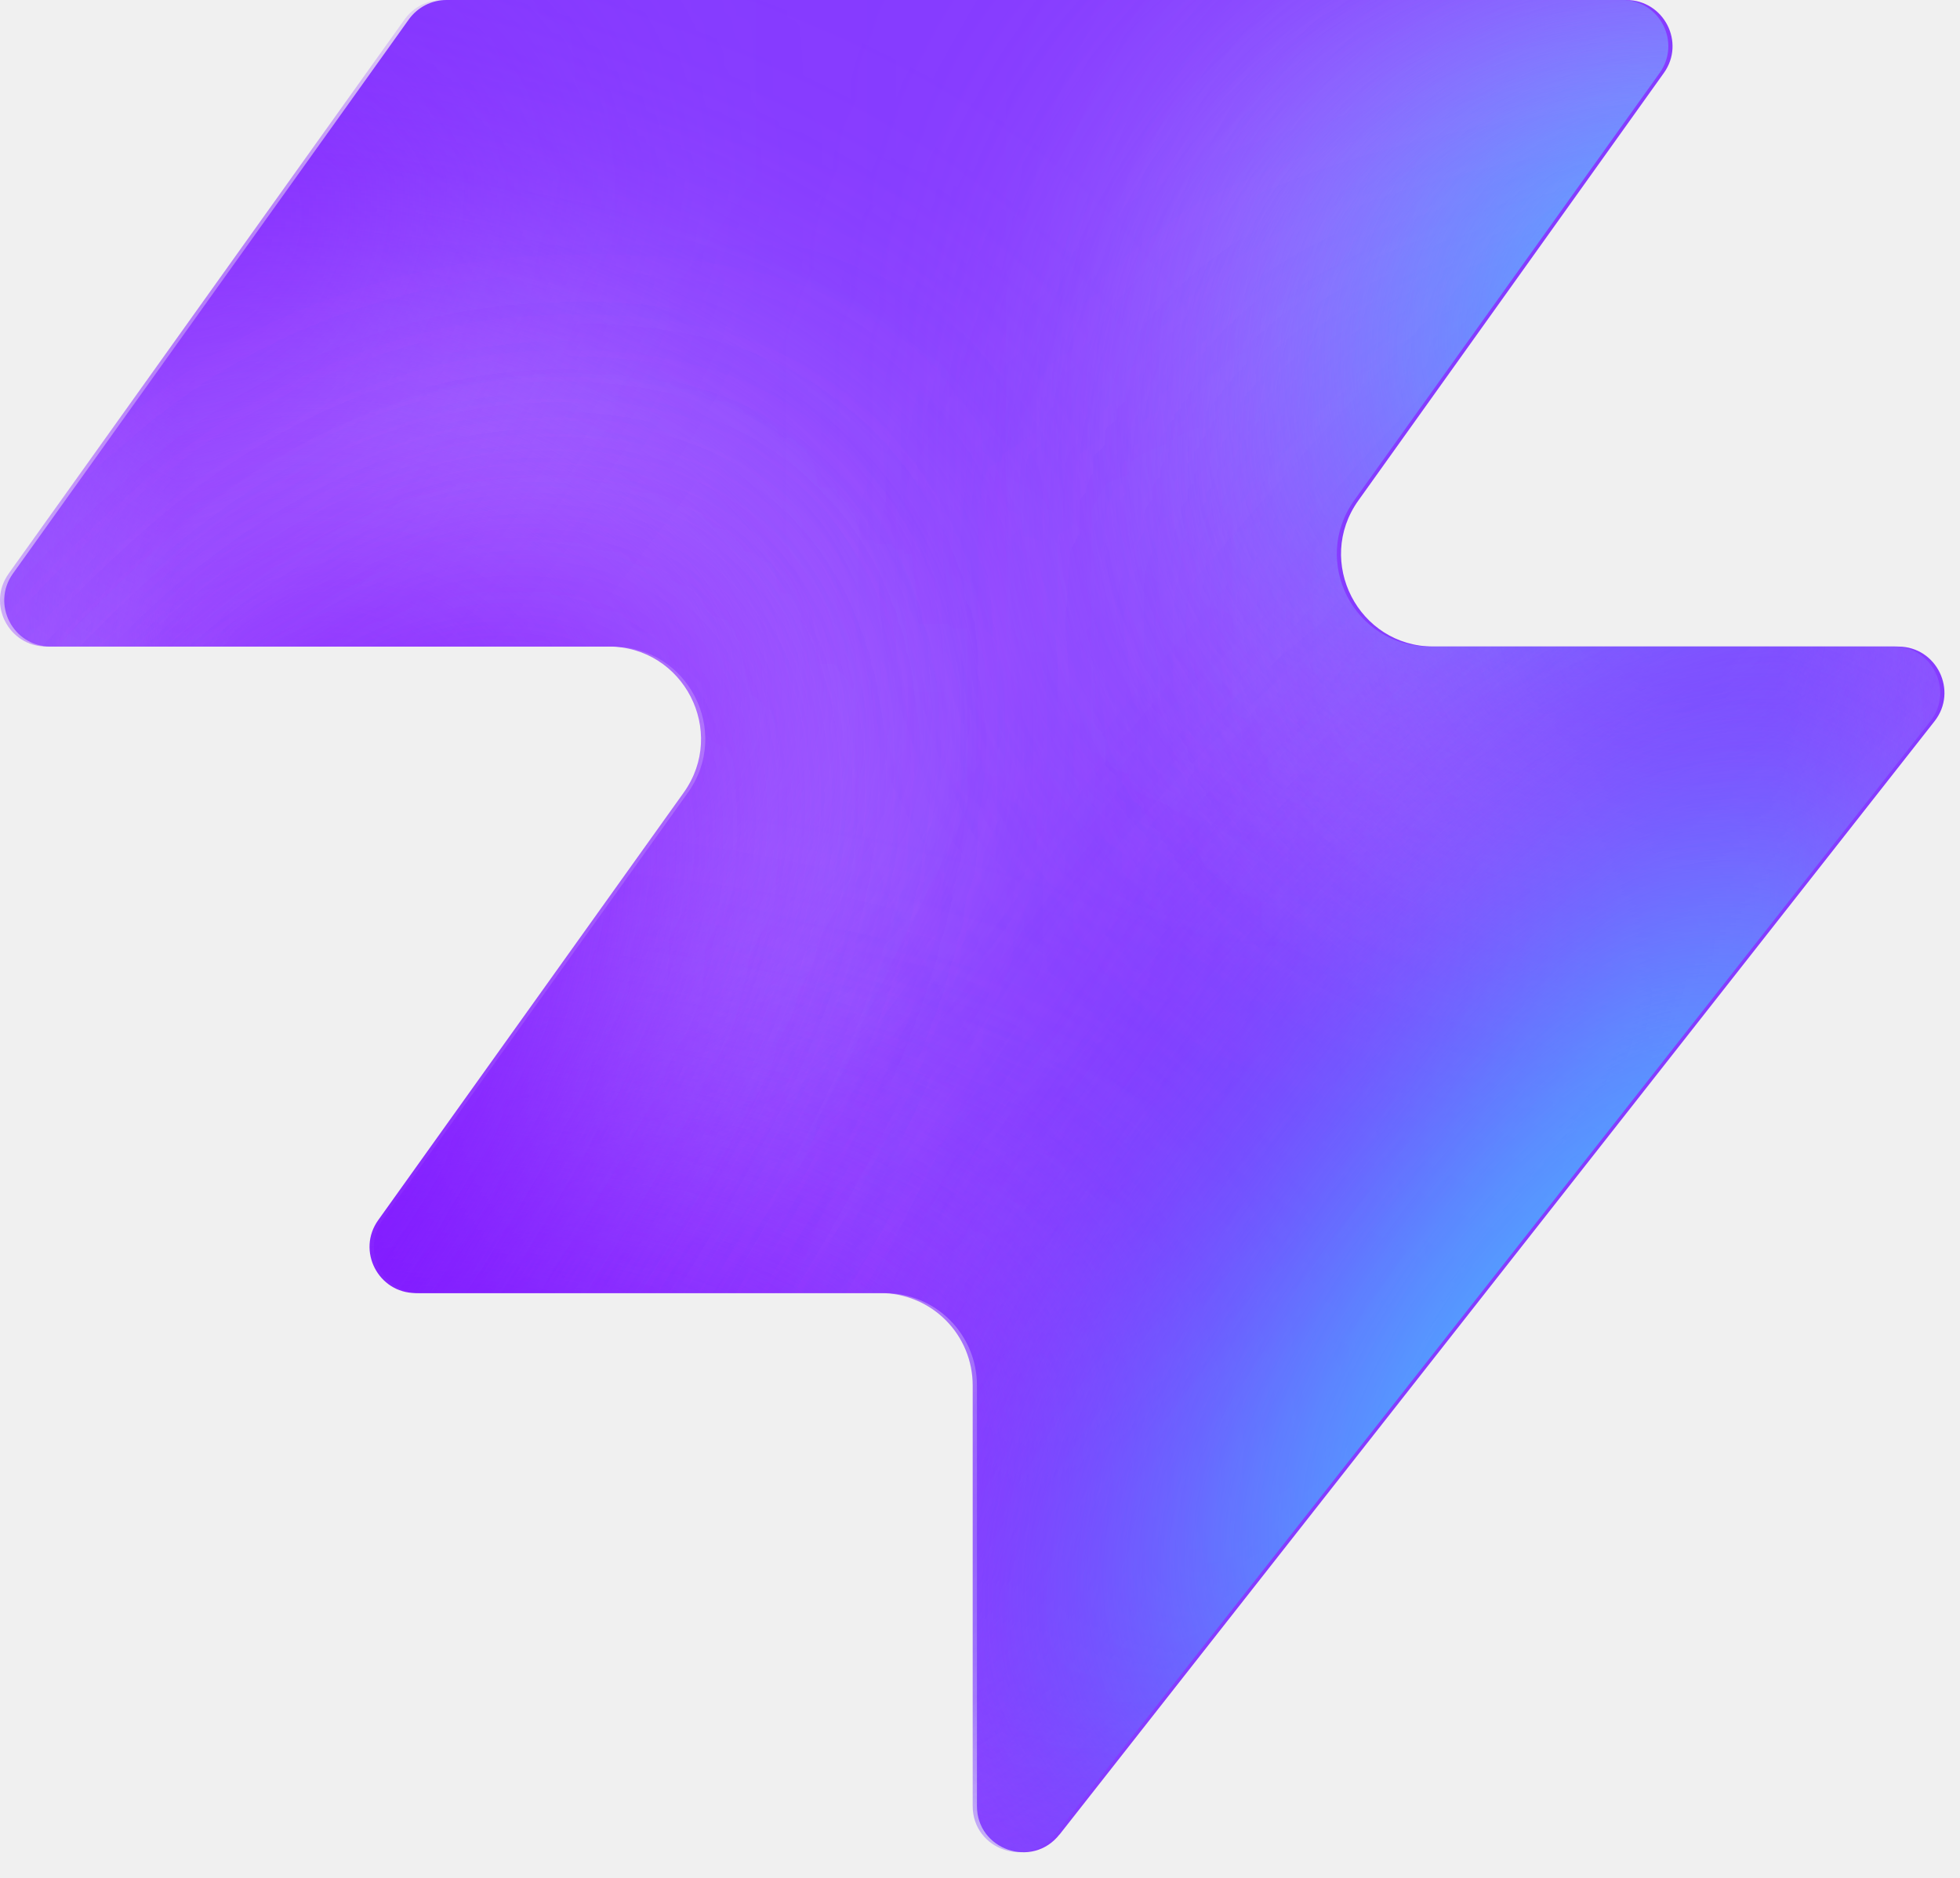
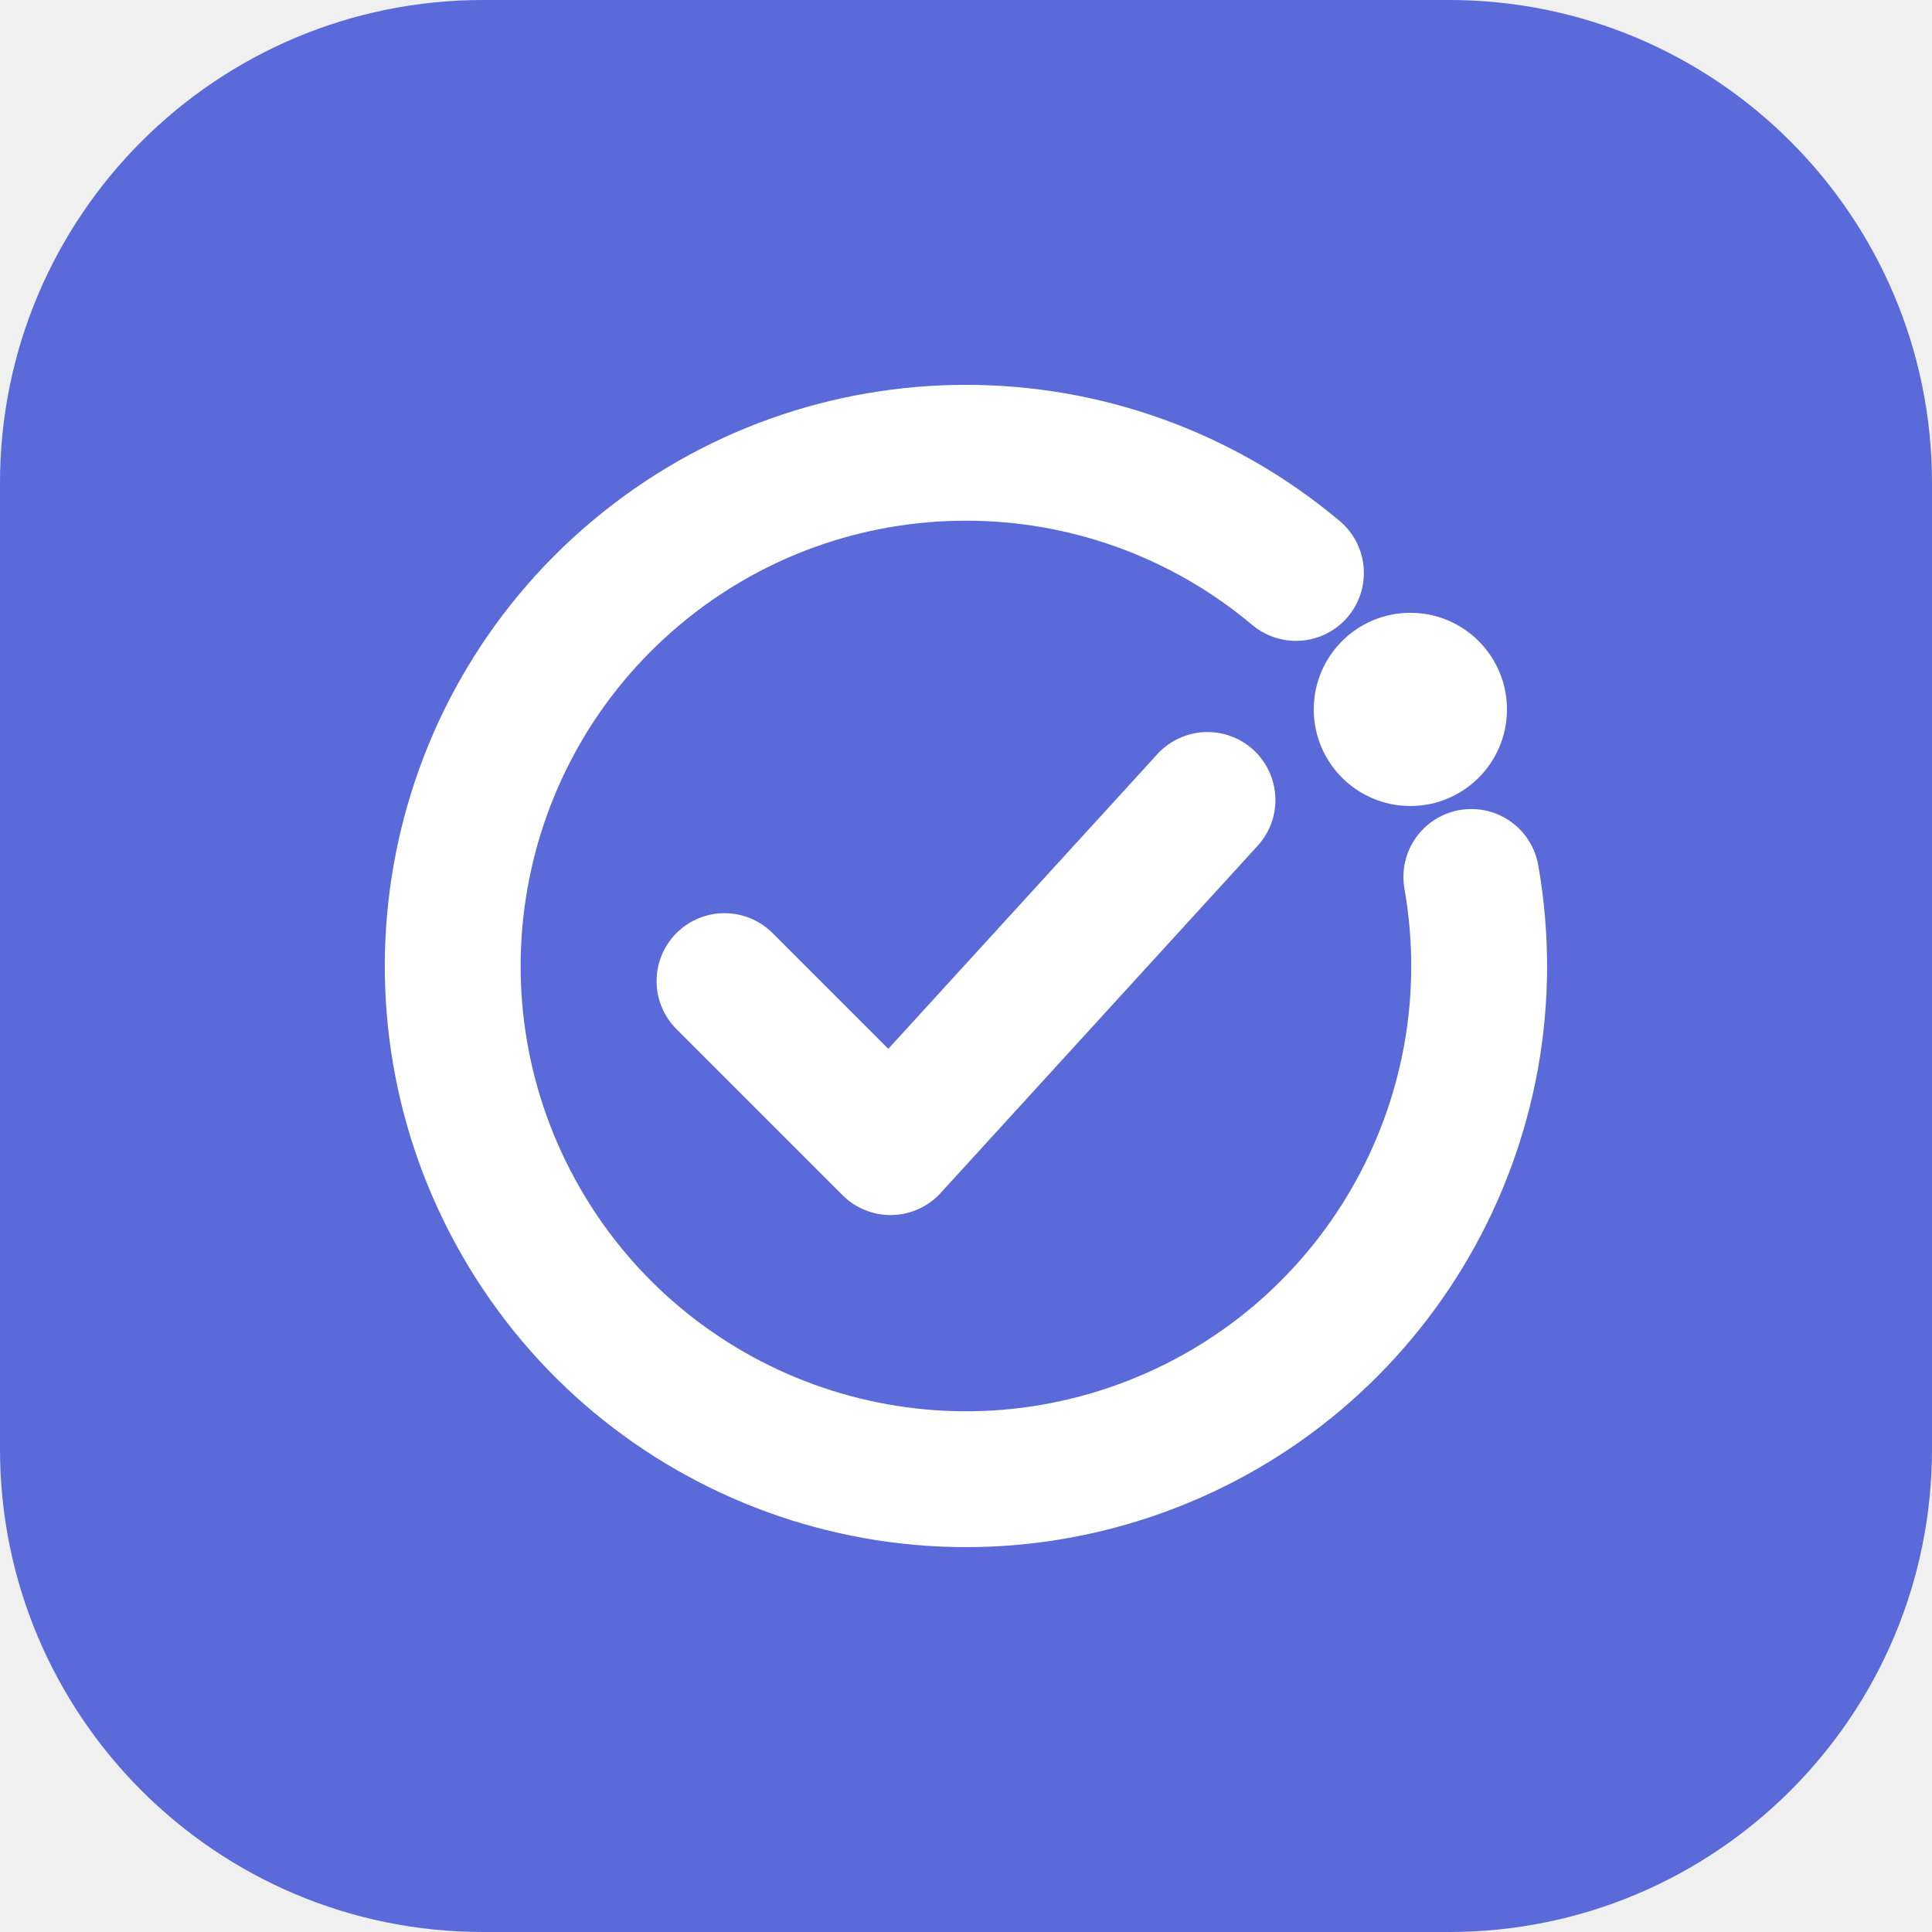
- <svg xmlns="http://www.w3.org/2000/svg" width="48" height="46" fill="none" viewBox="0 0 48 46">
-   <path fill="#863bff" d="M25.946 44.938c-.664.845-2.021.375-2.021-.698V33.937a2.26 2.26 0 0 0-2.262-2.262H10.287c-.92 0-1.456-1.04-.92-1.788l7.48-10.471c1.07-1.497 0-3.578-1.842-3.578H1.237c-.92 0-1.456-1.04-.92-1.788L10.013.474c.214-.297.556-.474.92-.474h28.894c.92 0 1.456 1.04.92 1.788l-7.48 10.471c-1.07 1.498 0 3.579 1.842 3.579h11.377c.943 0 1.473 1.088.89 1.83L25.947 44.94z" style="fill:#863bff;fill:color(display-p3 .525 .23 1);fill-opacity:1" />
-   <mask id="a" width="48" height="46" x="0" y="0" maskUnits="userSpaceOnUse" style="mask-type:alpha">
-     <path fill="#000" d="M25.842 44.938c-.664.844-2.021.375-2.021-.698V33.937a2.26 2.26 0 0 0-2.262-2.262H10.183c-.92 0-1.456-1.04-.92-1.788l7.48-10.471c1.07-1.498 0-3.579-1.842-3.579H1.133c-.92 0-1.456-1.04-.92-1.787L9.91.473c.214-.297.556-.474.92-.474h28.894c.92 0 1.456 1.04.92 1.788l-7.48 10.471c-1.07 1.498 0 3.578 1.842 3.578h11.377c.943 0 1.473 1.088.89 1.832L25.843 44.94z" style="fill:#000;fill-opacity:1" />
-   </mask>
-   <g mask="url(#a)">
-     <g filter="url(#b)">
-       <ellipse cx="5.508" cy="14.704" fill="#ede6ff" rx="5.508" ry="14.704" style="fill:#ede6ff;fill:color(display-p3 .927 .903 1);fill-opacity:1" transform="matrix(.00324 1 1 -.00324 -4.47 31.516)" />
-     </g>
-     <g filter="url(#c)">
-       <ellipse cx="10.399" cy="29.851" fill="#ede6ff" rx="10.399" ry="29.851" style="fill:#ede6ff;fill:color(display-p3 .927 .903 1);fill-opacity:1" transform="matrix(.00324 1 1 -.00324 -39.328 7.883)" />
-     </g>
-     <g filter="url(#d)">
-       <ellipse cx="5.508" cy="30.487" fill="#7e14ff" rx="5.508" ry="30.487" style="fill:#7e14ff;fill:color(display-p3 .492 .077 1);fill-opacity:1" transform="rotate(89.814 -25.913 -14.639)scale(1 -1)" />
-     </g>
-     <g filter="url(#e)">
-       <ellipse cx="5.508" cy="30.599" fill="#7e14ff" rx="5.508" ry="30.599" style="fill:#7e14ff;fill:color(display-p3 .492 .077 1);fill-opacity:1" transform="rotate(89.814 -32.644 -3.334)scale(1 -1)" />
-     </g>
-     <g filter="url(#f)">
-       <ellipse cx="5.508" cy="30.599" fill="#7e14ff" rx="5.508" ry="30.599" style="fill:#7e14ff;fill:color(display-p3 .492 .077 1);fill-opacity:1" transform="matrix(.00324 1 1 -.00324 -34.34 30.47)" />
-     </g>
-     <g filter="url(#g)">
-       <ellipse cx="14.072" cy="22.078" fill="#ede6ff" rx="14.072" ry="22.078" style="fill:#ede6ff;fill:color(display-p3 .927 .903 1);fill-opacity:1" transform="rotate(93.35 24.506 48.493)scale(-1 1)" />
-     </g>
-     <g filter="url(#h)">
-       <ellipse cx="3.47" cy="21.501" fill="#7e14ff" rx="3.47" ry="21.501" style="fill:#7e14ff;fill:color(display-p3 .492 .077 1);fill-opacity:1" transform="rotate(89.009 28.708 47.59)scale(-1 1)" />
-     </g>
-     <g filter="url(#i)">
-       <ellipse cx="3.47" cy="21.501" fill="#7e14ff" rx="3.47" ry="21.501" style="fill:#7e14ff;fill:color(display-p3 .492 .077 1);fill-opacity:1" transform="rotate(89.009 28.708 47.59)scale(-1 1)" />
-     </g>
-     <g filter="url(#j)">
-       <ellipse cx=".387" cy="8.972" fill="#7e14ff" rx="4.407" ry="29.108" style="fill:#7e14ff;fill:color(display-p3 .492 .077 1);fill-opacity:1" transform="rotate(39.51 .387 8.972)" />
-     </g>
-     <g filter="url(#k)">
-       <ellipse cx="47.523" cy="-6.092" fill="#7e14ff" rx="4.407" ry="29.108" style="fill:#7e14ff;fill:color(display-p3 .492 .077 1);fill-opacity:1" transform="rotate(37.892 47.523 -6.092)" />
-     </g>
-     <g filter="url(#l)">
-       <ellipse cx="41.412" cy="6.333" fill="#47bfff" rx="5.971" ry="9.665" style="fill:#47bfff;fill:color(display-p3 .28 .748 1);fill-opacity:1" transform="rotate(37.892 41.412 6.333)" />
-     </g>
-     <g filter="url(#m)">
-       <ellipse cx="-1.879" cy="38.332" fill="#7e14ff" rx="4.407" ry="29.108" style="fill:#7e14ff;fill:color(display-p3 .492 .077 1);fill-opacity:1" transform="rotate(37.892 -1.88 38.332)" />
-     </g>
-     <g filter="url(#n)">
-       <ellipse cx="-1.879" cy="38.332" fill="#7e14ff" rx="4.407" ry="29.108" style="fill:#7e14ff;fill:color(display-p3 .492 .077 1);fill-opacity:1" transform="rotate(37.892 -1.88 38.332)" />
-     </g>
-     <g filter="url(#o)">
-       <ellipse cx="35.651" cy="29.907" fill="#7e14ff" rx="4.407" ry="29.108" style="fill:#7e14ff;fill:color(display-p3 .492 .077 1);fill-opacity:1" transform="rotate(37.892 35.651 29.907)" />
-     </g>
-     <g filter="url(#p)">
-       <ellipse cx="38.418" cy="32.4" fill="#47bfff" rx="5.971" ry="15.297" style="fill:#47bfff;fill:color(display-p3 .28 .748 1);fill-opacity:1" transform="rotate(37.892 38.418 32.4)" />
-     </g>
-   </g>
-   <defs>
-     <filter id="b" width="60.045" height="41.654" x="-19.77" y="16.149" color-interpolation-filters="sRGB" filterUnits="userSpaceOnUse">
-       <feFlood flood-opacity="0" result="BackgroundImageFix" />
-       <feBlend in="SourceGraphic" in2="BackgroundImageFix" result="shape" />
-       <feGaussianBlur result="effect1_foregroundBlur_2002_17158" stdDeviation="7.659" />
-     </filter>
-     <filter id="c" width="90.34" height="51.437" x="-54.613" y="-7.533" color-interpolation-filters="sRGB" filterUnits="userSpaceOnUse">
-       <feFlood flood-opacity="0" result="BackgroundImageFix" />
-       <feBlend in="SourceGraphic" in2="BackgroundImageFix" result="shape" />
-       <feGaussianBlur result="effect1_foregroundBlur_2002_17158" stdDeviation="7.659" />
-     </filter>
-     <filter id="d" width="79.355" height="29.4" x="-49.64" y="2.03" color-interpolation-filters="sRGB" filterUnits="userSpaceOnUse">
-       <feFlood flood-opacity="0" result="BackgroundImageFix" />
-       <feBlend in="SourceGraphic" in2="BackgroundImageFix" result="shape" />
-       <feGaussianBlur result="effect1_foregroundBlur_2002_17158" stdDeviation="4.596" />
-     </filter>
-     <filter id="e" width="79.579" height="29.4" x="-45.045" y="20.029" color-interpolation-filters="sRGB" filterUnits="userSpaceOnUse">
-       <feFlood flood-opacity="0" result="BackgroundImageFix" />
-       <feBlend in="SourceGraphic" in2="BackgroundImageFix" result="shape" />
-       <feGaussianBlur result="effect1_foregroundBlur_2002_17158" stdDeviation="4.596" />
-     </filter>
-     <filter id="f" width="79.579" height="29.4" x="-43.513" y="21.178" color-interpolation-filters="sRGB" filterUnits="userSpaceOnUse">
-       <feFlood flood-opacity="0" result="BackgroundImageFix" />
-       <feBlend in="SourceGraphic" in2="BackgroundImageFix" result="shape" />
-       <feGaussianBlur result="effect1_foregroundBlur_2002_17158" stdDeviation="4.596" />
-     </filter>
-     <filter id="g" width="74.749" height="58.852" x="15.756" y="-17.901" color-interpolation-filters="sRGB" filterUnits="userSpaceOnUse">
-       <feFlood flood-opacity="0" result="BackgroundImageFix" />
-       <feBlend in="SourceGraphic" in2="BackgroundImageFix" result="shape" />
-       <feGaussianBlur result="effect1_foregroundBlur_2002_17158" stdDeviation="7.659" />
-     </filter>
-     <filter id="h" width="61.377" height="25.362" x="23.548" y="2.284" color-interpolation-filters="sRGB" filterUnits="userSpaceOnUse">
-       <feFlood flood-opacity="0" result="BackgroundImageFix" />
-       <feBlend in="SourceGraphic" in2="BackgroundImageFix" result="shape" />
-       <feGaussianBlur result="effect1_foregroundBlur_2002_17158" stdDeviation="4.596" />
-     </filter>
-     <filter id="i" width="61.377" height="25.362" x="23.548" y="2.284" color-interpolation-filters="sRGB" filterUnits="userSpaceOnUse">
-       <feFlood flood-opacity="0" result="BackgroundImageFix" />
-       <feBlend in="SourceGraphic" in2="BackgroundImageFix" result="shape" />
-       <feGaussianBlur result="effect1_foregroundBlur_2002_17158" stdDeviation="4.596" />
-     </filter>
-     <filter id="j" width="56.045" height="63.649" x="-27.636" y="-22.853" color-interpolation-filters="sRGB" filterUnits="userSpaceOnUse">
-       <feFlood flood-opacity="0" result="BackgroundImageFix" />
-       <feBlend in="SourceGraphic" in2="BackgroundImageFix" result="shape" />
-       <feGaussianBlur result="effect1_foregroundBlur_2002_17158" stdDeviation="4.596" />
-     </filter>
-     <filter id="k" width="54.814" height="64.646" x="20.116" y="-38.415" color-interpolation-filters="sRGB" filterUnits="userSpaceOnUse">
-       <feFlood flood-opacity="0" result="BackgroundImageFix" />
-       <feBlend in="SourceGraphic" in2="BackgroundImageFix" result="shape" />
-       <feGaussianBlur result="effect1_foregroundBlur_2002_17158" stdDeviation="4.596" />
-     </filter>
-     <filter id="l" width="33.541" height="35.313" x="24.641" y="-11.323" color-interpolation-filters="sRGB" filterUnits="userSpaceOnUse">
-       <feFlood flood-opacity="0" result="BackgroundImageFix" />
-       <feBlend in="SourceGraphic" in2="BackgroundImageFix" result="shape" />
-       <feGaussianBlur result="effect1_foregroundBlur_2002_17158" stdDeviation="4.596" />
-     </filter>
-     <filter id="m" width="54.814" height="64.646" x="-29.286" y="6.009" color-interpolation-filters="sRGB" filterUnits="userSpaceOnUse">
-       <feFlood flood-opacity="0" result="BackgroundImageFix" />
-       <feBlend in="SourceGraphic" in2="BackgroundImageFix" result="shape" />
-       <feGaussianBlur result="effect1_foregroundBlur_2002_17158" stdDeviation="4.596" />
-     </filter>
-     <filter id="n" width="54.814" height="64.646" x="-29.286" y="6.009" color-interpolation-filters="sRGB" filterUnits="userSpaceOnUse">
-       <feFlood flood-opacity="0" result="BackgroundImageFix" />
-       <feBlend in="SourceGraphic" in2="BackgroundImageFix" result="shape" />
-       <feGaussianBlur result="effect1_foregroundBlur_2002_17158" stdDeviation="4.596" />
-     </filter>
-     <filter id="o" width="54.814" height="64.646" x="8.244" y="-2.416" color-interpolation-filters="sRGB" filterUnits="userSpaceOnUse">
-       <feFlood flood-opacity="0" result="BackgroundImageFix" />
-       <feBlend in="SourceGraphic" in2="BackgroundImageFix" result="shape" />
-       <feGaussianBlur result="effect1_foregroundBlur_2002_17158" stdDeviation="4.596" />
-     </filter>
-     <filter id="p" width="39.409" height="43.623" x="18.713" y="10.588" color-interpolation-filters="sRGB" filterUnits="userSpaceOnUse">
-       <feFlood flood-opacity="0" result="BackgroundImageFix" />
-       <feBlend in="SourceGraphic" in2="BackgroundImageFix" result="shape" />
-       <feGaussianBlur result="effect1_foregroundBlur_2002_17158" stdDeviation="4.596" />
-     </filter>
-   </defs>
+ <svg xmlns="http://www.w3.org/2000/svg" viewBox="0 0 64 64">
+   <rect width="64" height="64" rx="16" fill="#5a6ad8" />
+   <path d="M48.74 29.05 A17 17 0 1 1 42.93 18.98" fill="none" stroke="#fff" stroke-width="4.5" stroke-linecap="round" />
+   <circle cx="46.72" cy="23.5" r="3.2" fill="#fff" />
+   <path d="M24 32.5 L29.5 38 L40 26.5" fill="none" stroke="#fff" stroke-width="4.5" stroke-linecap="round" stroke-linejoin="round" />
</svg>
